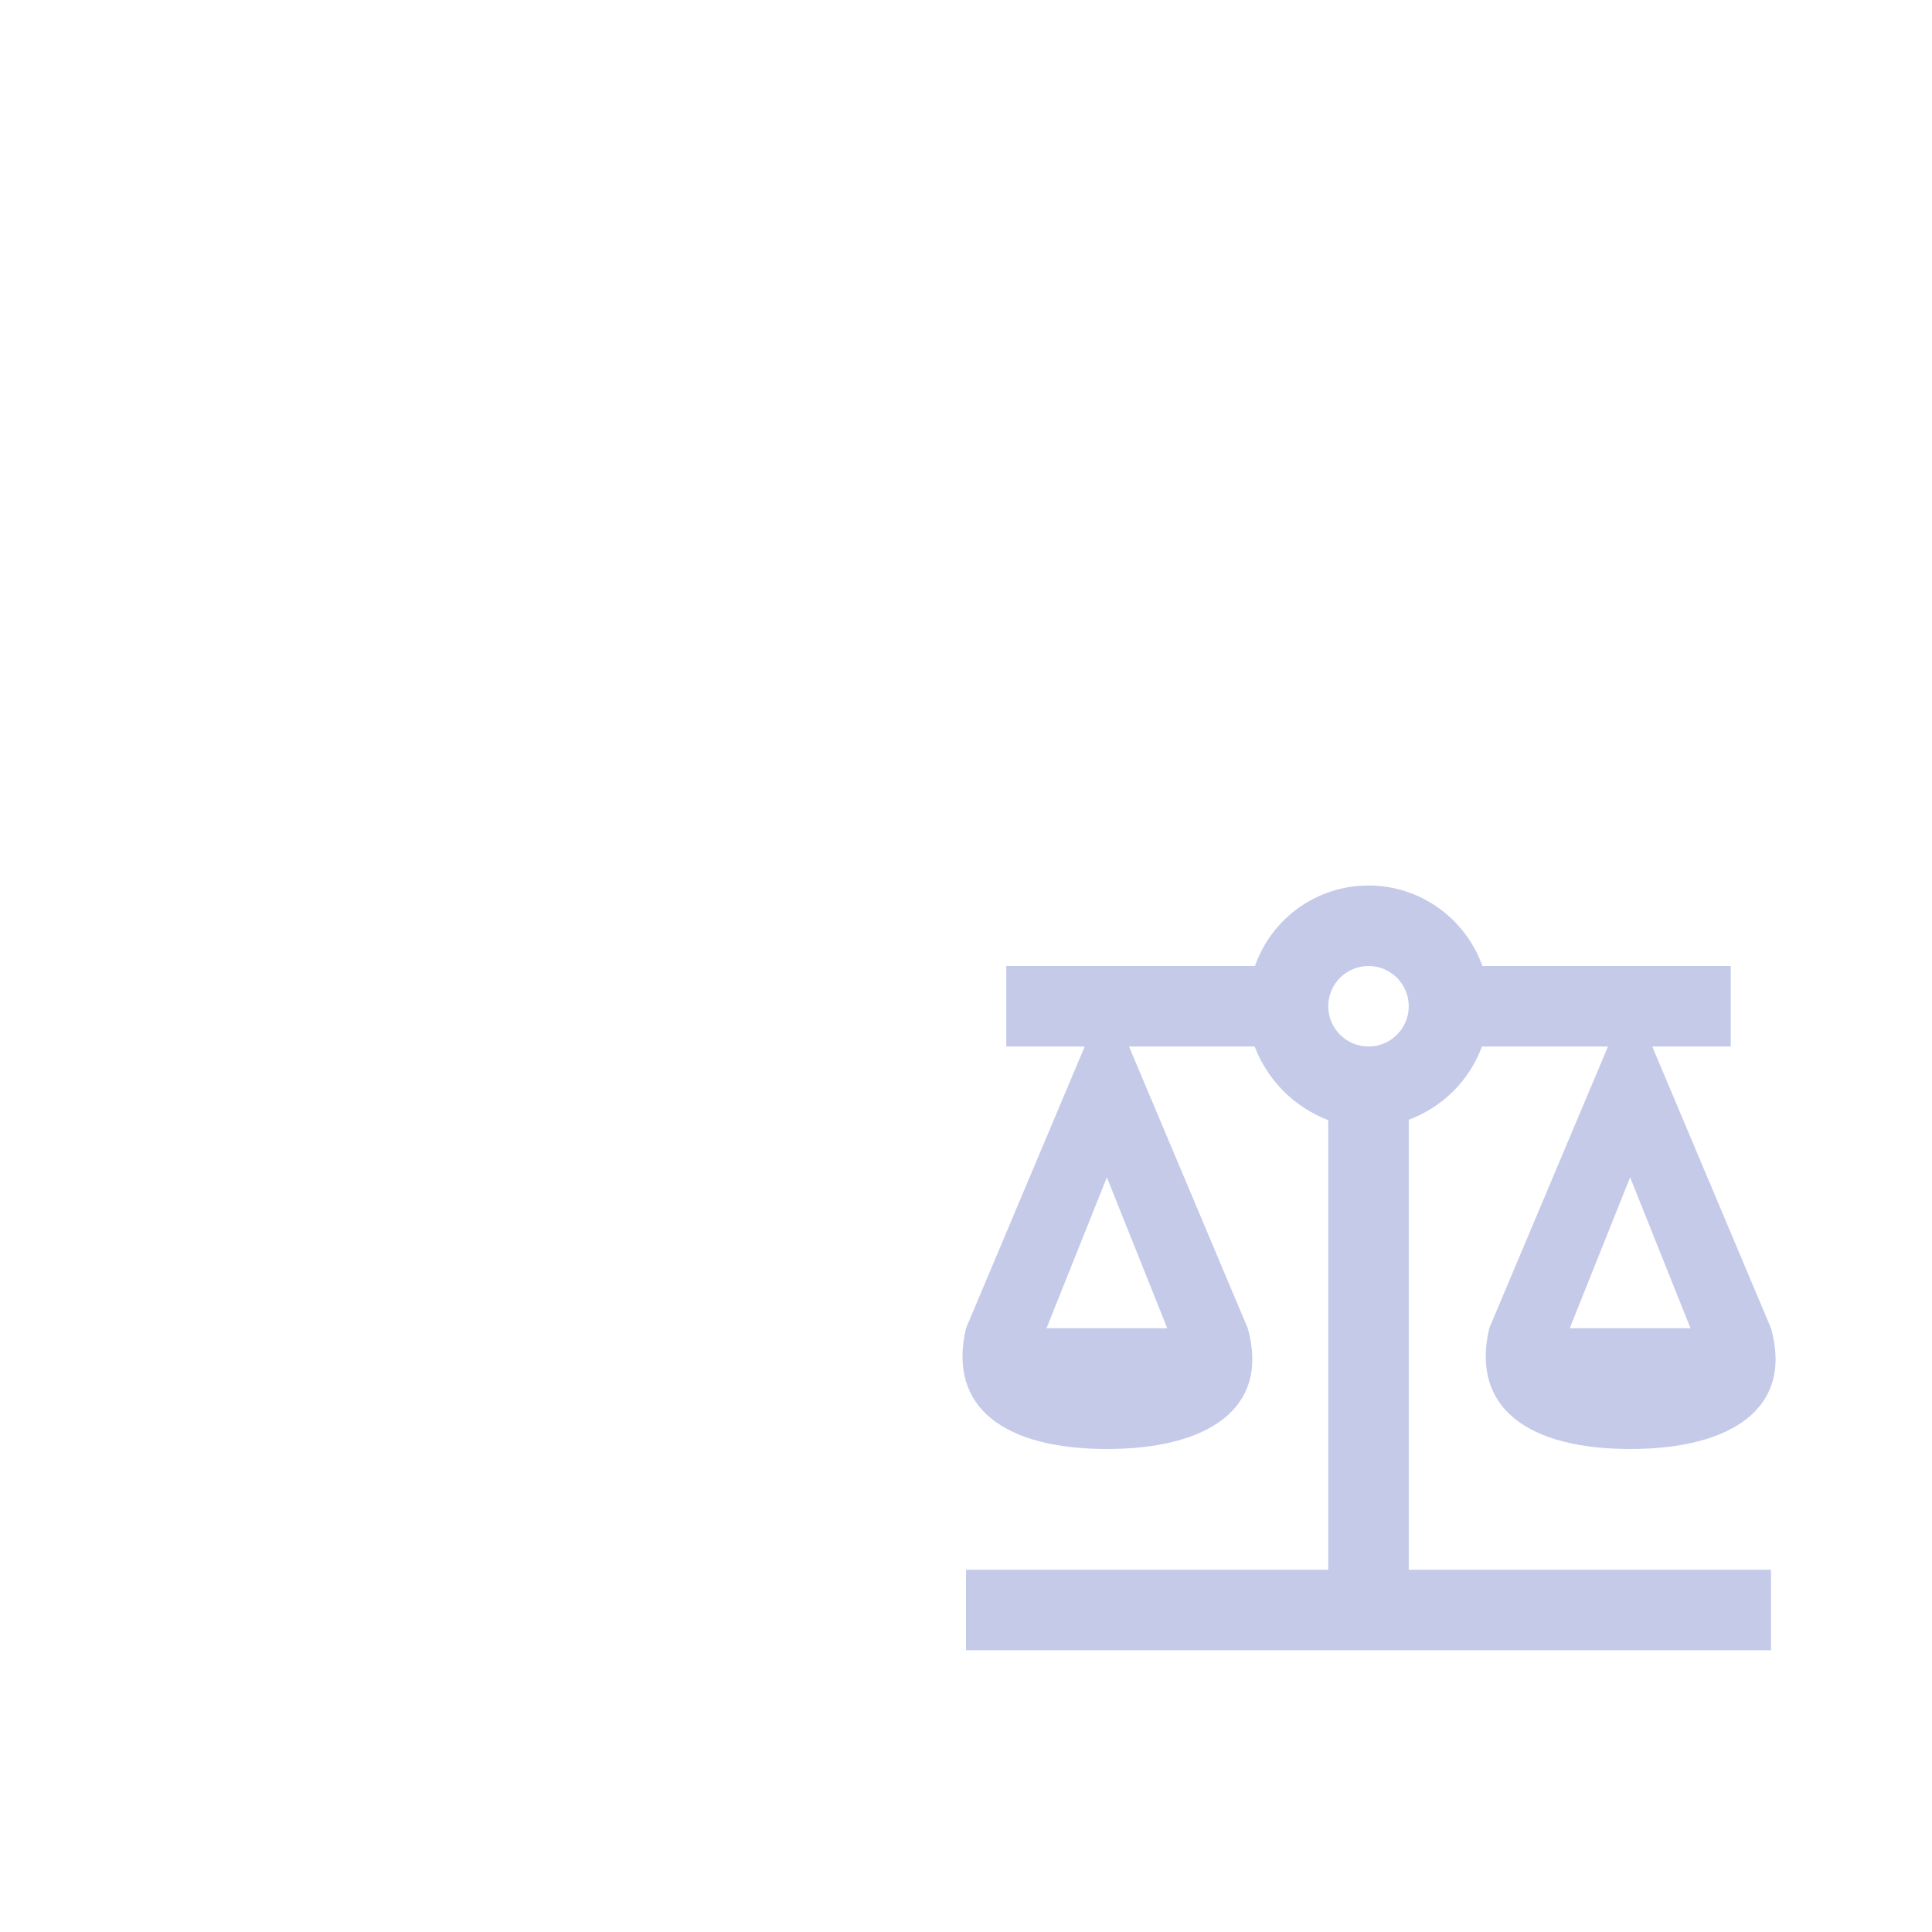
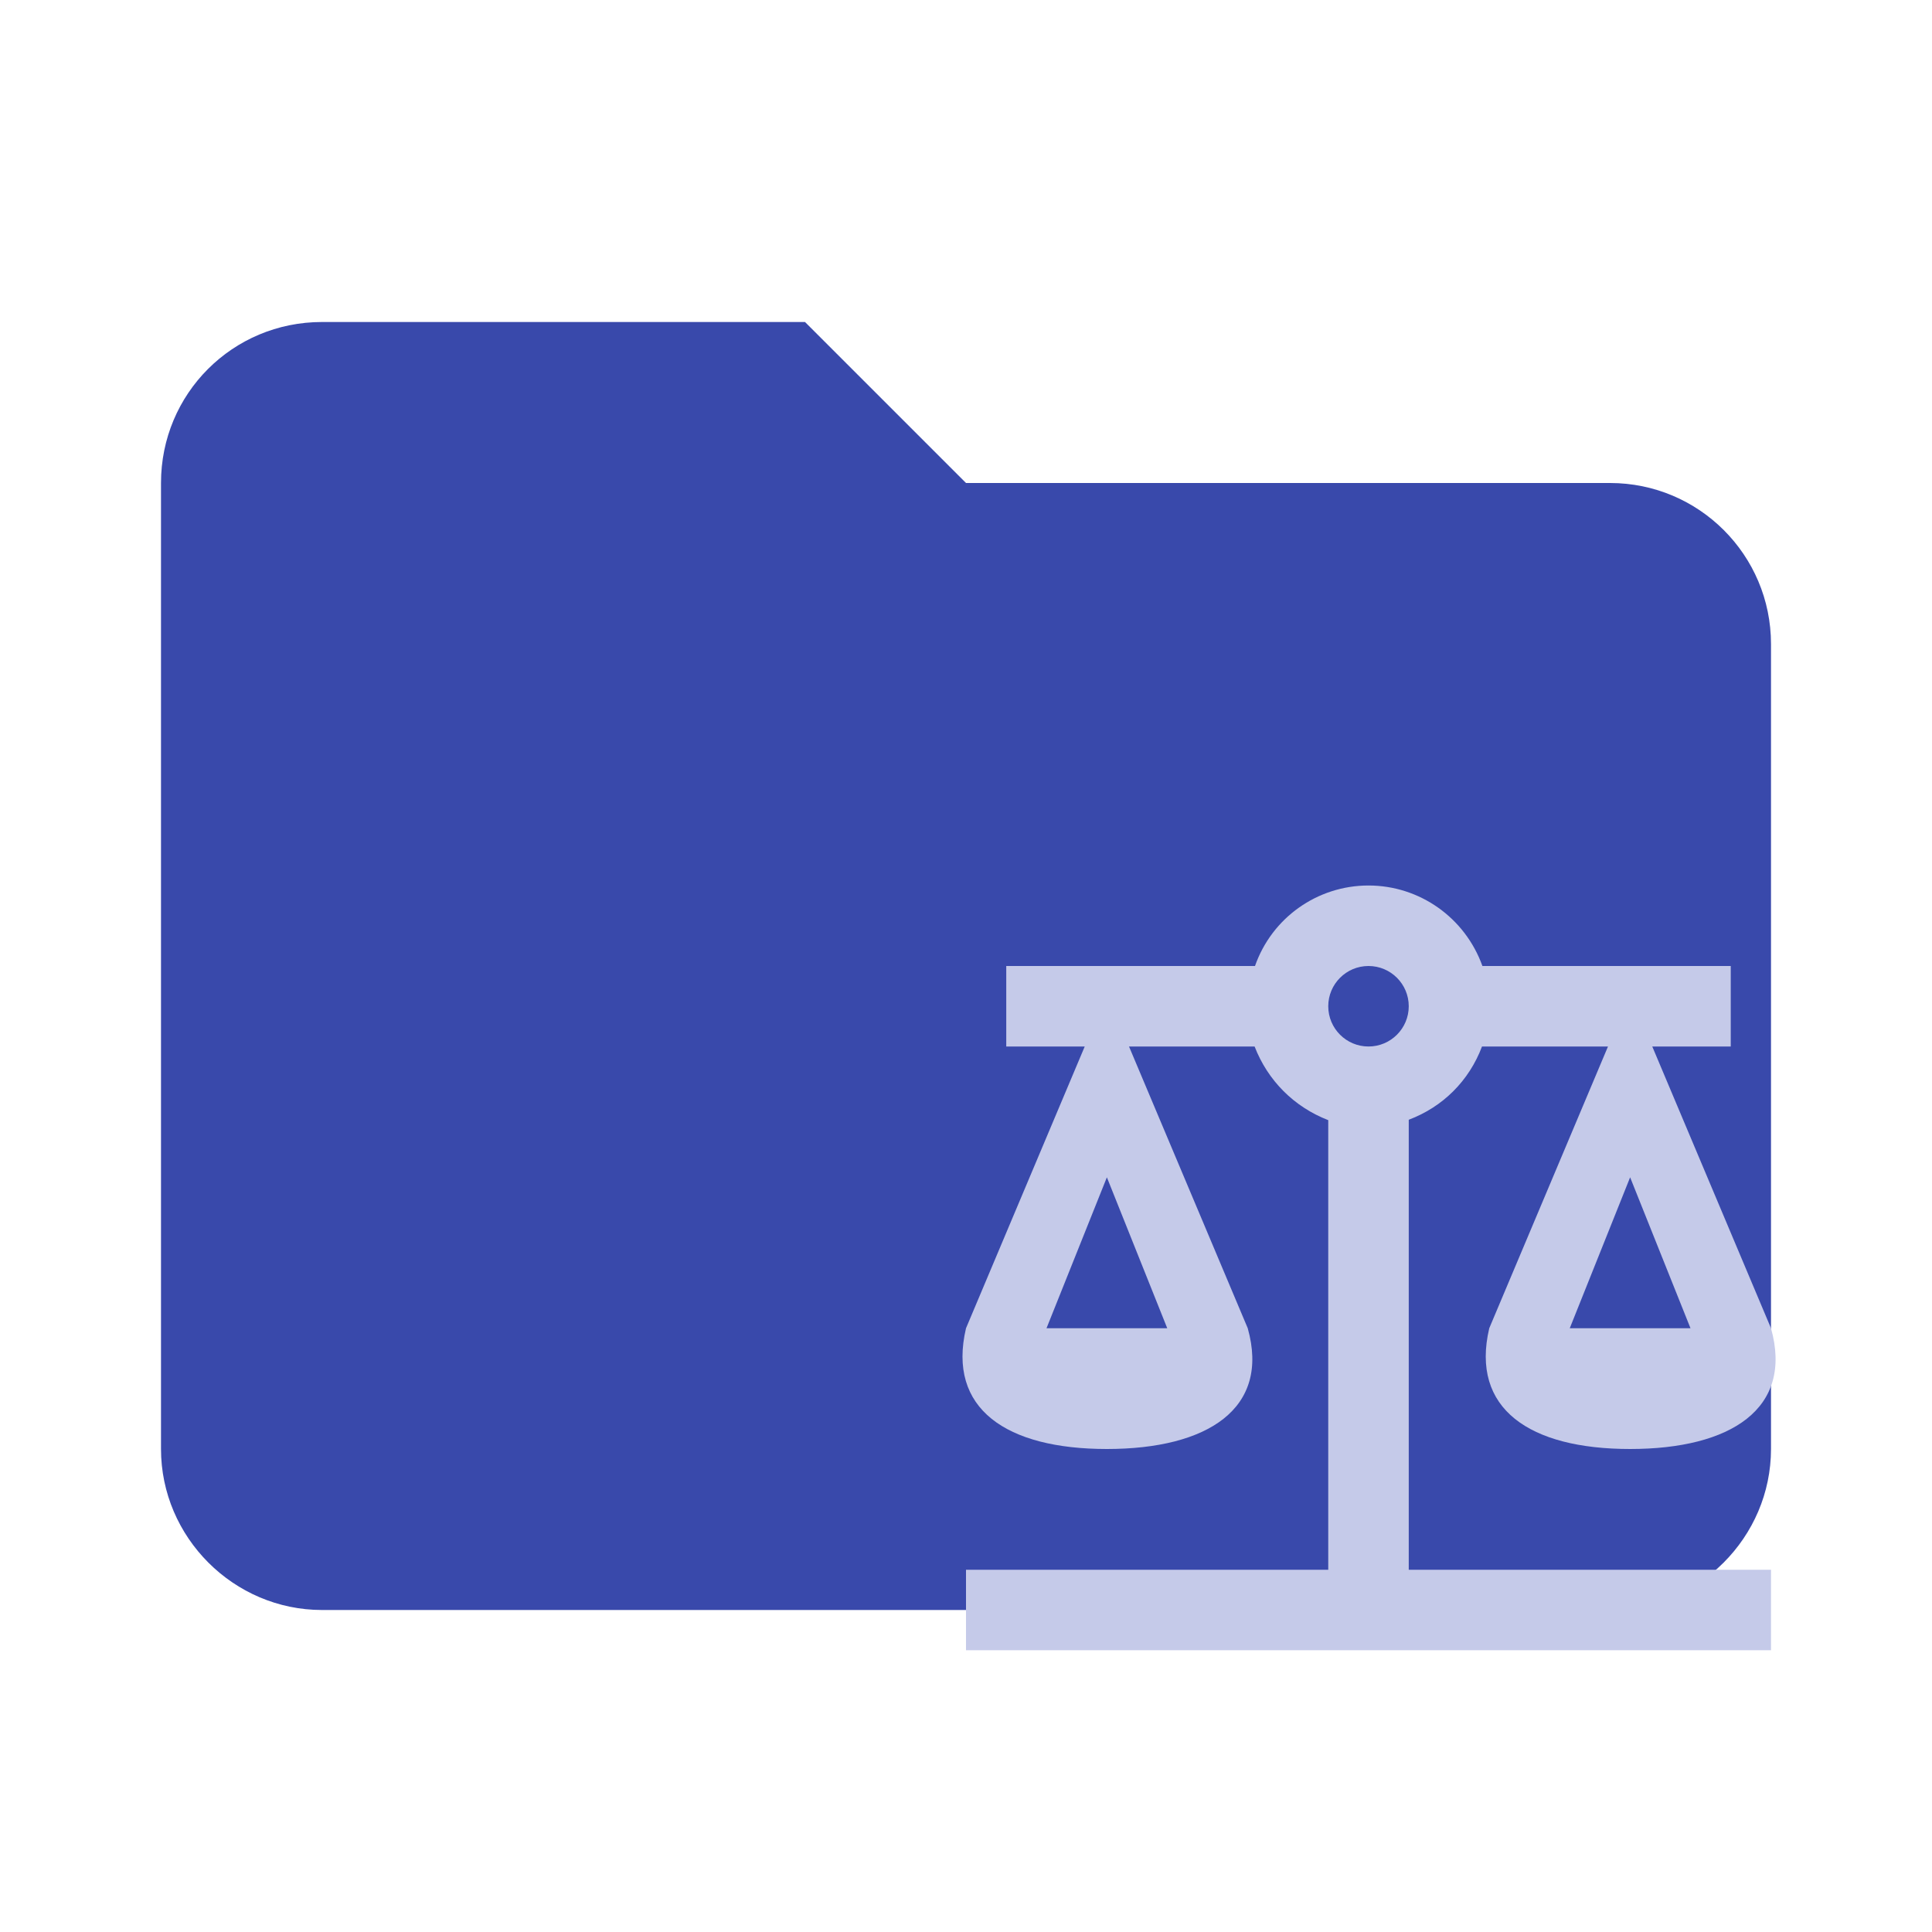
<svg xmlns="http://www.w3.org/2000/svg" width="16px" height="16px" viewBox="0 0 24 24">
-   <path d="M10" fill="#3949ab" fill-rule="nonzero" />
+   <path d="M10 4H4c-1.11 0-2 .89-2 2v12c0 1.097.903 2 2 2h16c1.097 0 2-.903 2-2V8a2 2 0 0 0-2-2h-8l-2-2z" fill="#3949ab" fill-rule="nonzero" />
  <g transform="translate(11 9.5) scale(.5)" fill="#c5cae9">
    <path d="M12,3C10.73,3 9.6,3.8 9.18,5H3V7H4.95L2,14C1.53,16 3,17 5.5,17C8,17 9.56,16 9,14L6.05,7H9.17C9.5,7.85 10.15,8.5 11,8.83V20H2V22H22V20H13V8.82C13.85,8.5 14.5,7.85 14.82,7H17.95L15,14C14.53,16 16,17 18.5,17C21,17 22.56,16 22,14L19.05,7H21V5H14.83C14.4,3.8 13.27,3 12,3M12,5A1,1 0 0,1 13,6A1,1 0 0,1 12,7A1,1 0 0,1 11,6A1,1 0 0,1 12,5M5.5,10.25L7,14H4L5.5,10.25M18.5,10.25L20,14H17L18.5,10.25Z" />
  </g>
</svg>
